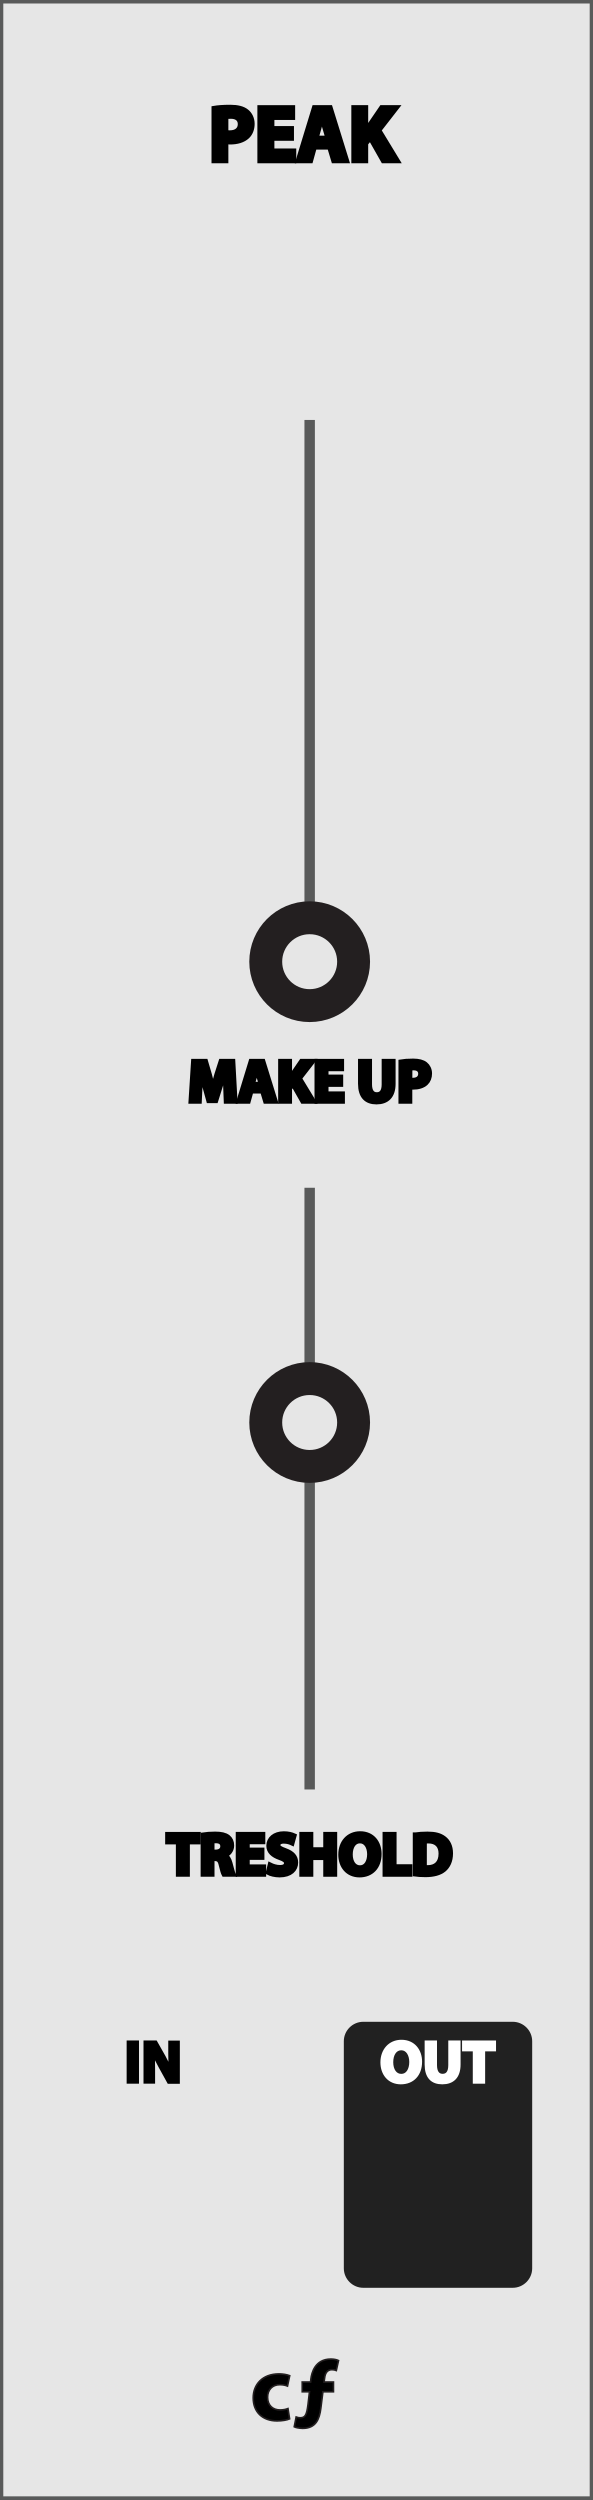
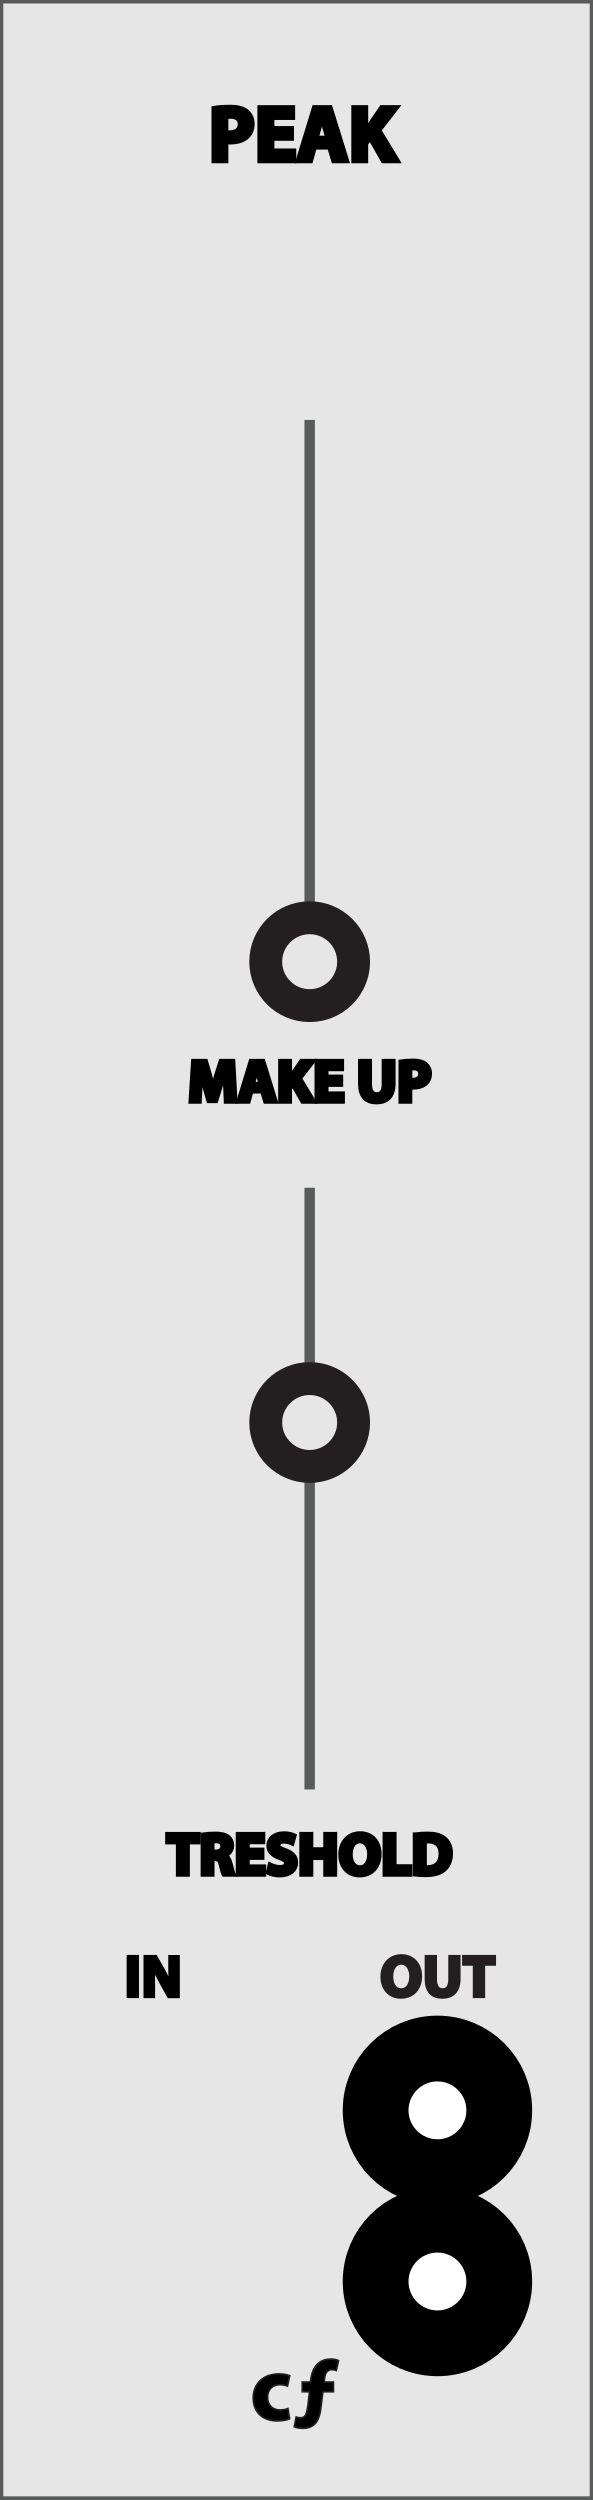
<svg xmlns="http://www.w3.org/2000/svg" version="1.1" id="svg4541" x="0px" y="0px" width="90.135px" height="380px" viewBox="0 0 90.135 380" enable-background="new 0 0 90.135 380" xml:space="preserve">
  <path id="path33453" fill="#E6E6E6" stroke="#595A5A" stroke-miterlimit="10" d="M0,0.032h90.135v379.913H0V0.032z" />
  <line fill="none" stroke="#595A5A" stroke-width="1.586" stroke-miterlimit="10" x1="47.069" y1="63.833" x2="47.069" y2="272" />
-   <g id="g13122" transform="matrix(0.2760238,0,0,0.2760238,354.0962,57.73635)">
-     <g id="g13178" transform="translate(-167.0764,-20.55757)">
-       <g id="g13224" transform="translate(-99.2314,6.094906)">
-         <g id="path30351">
-           <path fill="#212121" d="M-723.478,929.344c0-5.887-4.826-10.702-10.713-10.702h-82.293      c-5.894,0-10.72,4.815-10.72,10.702v125.067c0,5.887,4.826,10.717,10.72,10.717h82.293c5.887,0,10.713-4.829,10.713-10.717      V929.344L-723.478,929.344z" />
-         </g>
-       </g>
-     </g>
-   </g>
-   <g>
-     <path stroke="#000000" stroke-width="0.5" stroke-miterlimit="10" d="M20.876,310.402v6.068H19.5v-6.068H20.876z" />
-     <path stroke="#000000" stroke-width="0.5" stroke-miterlimit="10" d="M22.063,316.471v-6.066h1.603l1.26,2.229   c0.36,0.646,0.72,1.396,0.99,2.079h0.027c-0.09-0.801-0.117-1.62-0.117-2.523v-1.771h1.26v6.066h-1.44l-1.296-2.348   c-0.36-0.646-0.756-1.432-1.053-2.145L23.27,312c0.036,0.802,0.054,1.654,0.054,2.646v1.826h-1.261V316.471z" />
-   </g>
-   <g>
-     <path fill="#FFFFFF" stroke="#FFFFFF" stroke-width="0.5" stroke-miterlimit="10" d="M63.907,313.374   c0,1.989-1.206,3.194-2.98,3.194c-1.8,0-2.854-1.358-2.854-3.088c0-1.817,1.16-3.185,2.953-3.185   C62.89,310.305,63.907,311.699,63.907,313.374z M59.522,313.455c0,1.188,0.559,2.025,1.477,2.025c0.928,0,1.459-0.883,1.459-2.062   c0-1.09-0.521-2.025-1.468-2.025C60.063,311.395,59.522,312.275,59.522,313.455z" />
-     <path fill="#FFFFFF" stroke="#FFFFFF" stroke-width="0.5" stroke-miterlimit="10" d="M66.174,310.402v3.492   c0,1.045,0.396,1.576,1.099,1.576c0.728,0,1.115-0.512,1.115-1.576v-3.492h1.369v3.402c0,1.866-0.945,2.764-2.529,2.764   c-1.531,0-2.432-0.846-2.432-2.78v-3.386H66.174L66.174,310.402z" />
-     <path fill="#FFFFFF" stroke="#FFFFFF" stroke-width="0.5" stroke-miterlimit="10" d="M72.114,311.557h-1.631v-1.152h4.664v1.152   h-1.656v4.914h-1.377V311.557z" />
-   </g>
  <rect x="6.975" y="150.25" fill="#E6E6E6" width="76.184" height="30.289" />
  <g>
    <path stroke="#231F20" stroke-width="0.25" stroke-miterlimit="10" d="M44.021,367.67c-0.378,0.168-1.092,0.309-1.905,0.309   c-2.213,0-3.628-1.346-3.628-3.502c0-2.004,1.373-3.643,3.922-3.643c0.561,0,1.177,0.1,1.625,0.268l-0.336,1.582   c-0.252-0.104-0.63-0.211-1.19-0.211c-1.121,0-1.849,0.799-1.835,1.92c0,1.26,0.84,1.92,1.877,1.92   c0.504,0,0.896-0.086,1.219-0.211L44.021,367.67z" />
-     <path stroke="#231F20" stroke-width="0.25" stroke-miterlimit="10" d="M45.937,362.066h1.274l0.042-0.448   c0.111-0.938,0.63-3.039,3.039-3.039c0.477,0,0.911,0.098,1.163,0.224l-0.336,1.514c-0.169-0.062-0.394-0.127-0.659-0.127   c-0.7,0-1.036,0.506-1.12,1.269l-0.084,0.608h1.429v1.485H49.08l-0.312,2.493c-0.211,1.709-0.785,3.066-2.771,3.066   c-0.575-0.014-1.065-0.125-1.275-0.237l0.294-1.483c0.21,0.084,0.434,0.111,0.659,0.111c0.7-0.016,0.938-0.393,1.139-1.988   l0.228-1.962H45.94v-1.485H45.937L45.937,362.066z" />
+     <path stroke="#231F20" stroke-width="0.25" stroke-miterlimit="10" d="M45.937,362.066h1.274l0.042-0.448   c0.111-0.938,0.63-3.039,3.039-3.039c0.477,0,0.911,0.098,1.163,0.224l-0.336,1.514c-0.169-0.062-0.394-0.127-0.659-0.127   c-0.7,0-1.036,0.506-1.12,1.27l-0.084,0.607h1.429v1.485H49.08l-0.312,2.493c-0.211,1.709-0.785,3.066-2.771,3.066   c-0.575-0.014-1.065-0.125-1.275-0.237l0.294-1.483c0.21,0.084,0.434,0.111,0.659,0.111c0.7-0.016,0.938-0.393,1.139-1.988   l0.229-1.962H45.94v-1.485H45.937L45.937,362.066z" />
  </g>
  <g>
    <path stroke="#000000" stroke-width="0.75" stroke-miterlimit="10" d="M34.294,165.072c-0.027-0.729-0.054-1.611-0.054-2.494   h-0.027c-0.189,0.774-0.441,1.639-0.675,2.35l-0.738,2.368h-1.071l-0.648-2.35c-0.198-0.711-0.405-1.576-0.549-2.368h-0.018   c-0.036,0.819-0.063,1.755-0.108,2.512l-0.108,2.305h-1.27l0.387-6.068h1.828l0.594,2.026c0.189,0.702,0.378,1.458,0.513,2.169   h0.027c0.171-0.702,0.378-1.503,0.576-2.179l0.648-2.017h1.792l0.333,6.068h-1.341L34.294,165.072z" />
    <path stroke="#000000" stroke-width="0.75" stroke-miterlimit="10" d="M38.164,165.837l-0.432,1.558h-1.423l1.855-6.068h1.8   l1.881,6.068h-1.476l-0.468-1.558H38.164z M39.703,164.811l-0.378-1.287c-0.108-0.36-0.216-0.81-0.306-1.17H39   c-0.09,0.36-0.18,0.819-0.279,1.17l-0.36,1.287H39.703z" />
    <path stroke="#000000" stroke-width="0.75" stroke-miterlimit="10" d="M42.654,161.327h1.359v2.683h0.027   c0.135-0.234,0.279-0.45,0.414-0.666l1.377-2.017h1.684l-2.007,2.584l2.115,3.484h-1.603l-1.485-2.62l-0.522,0.639v1.98h-1.359   V161.327z" />
    <path stroke="#000000" stroke-width="0.75" stroke-miterlimit="10" d="M51.79,164.829h-2.232v1.44h2.493v1.125h-3.87v-6.068h3.744   v1.125h-2.367v1.26h2.232V164.829L51.79,164.829z" />
-     <path stroke="#000000" stroke-width="0.75" stroke-miterlimit="10" d="M56.172,161.327v3.493c0,1.044,0.396,1.575,1.099,1.575   c0.723,0,1.117-0.504,1.117-1.575v-3.493h1.367v3.403c0,1.872-0.945,2.764-2.529,2.764c-1.531,0-2.432-0.846-2.432-2.782v-3.385   H56.172z" />
-     <path stroke="#000000" stroke-width="0.75" stroke-miterlimit="10" d="M60.94,161.408c0.424-0.072,1.018-0.126,1.854-0.126   c0.848,0,1.45,0.162,1.855,0.486c0.387,0.306,0.646,0.81,0.646,1.404c0,0.594-0.196,1.098-0.56,1.44   c-0.469,0.441-1.159,0.639-1.971,0.639c-0.183,0-0.344-0.009-0.471-0.027v2.169H60.94V161.408z M62.3,164.163   c0.117,0.027,0.262,0.036,0.46,0.036c0.729,0,1.179-0.369,1.179-0.99c0-0.559-0.387-0.892-1.068-0.892   c-0.279,0-0.471,0.027-0.566,0.054L62.3,164.163L62.3,164.163z" />
+     <path stroke="#000000" stroke-width="0.75" stroke-miterlimit="10" d="M56.172,161.327v3.493c0,1.044,0.396,1.575,1.099,1.575   c0.724,0,1.117-0.504,1.117-1.575v-3.493h1.367v3.403c0,1.872-0.945,2.764-2.529,2.764c-1.531,0-2.432-0.846-2.432-2.782v-3.385   H56.172z" />
+     <path stroke="#000000" stroke-width="0.75" stroke-miterlimit="10" d="M60.94,161.408c0.424-0.072,1.018-0.126,1.854-0.126   c0.848,0,1.45,0.162,1.855,0.486c0.387,0.306,0.646,0.81,0.646,1.404c0,0.594-0.196,1.098-0.56,1.44   c-0.469,0.441-1.159,0.639-1.971,0.639c-0.184,0-0.345-0.009-0.472-0.027v2.169H60.94V161.408z M62.3,164.163   c0.117,0.027,0.262,0.036,0.46,0.036c0.729,0,1.179-0.369,1.179-0.99c0-0.559-0.387-0.892-1.067-0.892   c-0.279,0-0.472,0.027-0.565,0.054L62.3,164.163L62.3,164.163z" />
  </g>
  <g>
-     <path stroke="#000000" stroke-width="0.75" stroke-miterlimit="10" d="M27.108,279.977h-1.629v-1.149h4.663v1.149h-1.656v4.916   h-1.377L27.108,279.977L27.108,279.977z" />
-     <path stroke="#000000" stroke-width="0.75" stroke-miterlimit="10" d="M30.87,278.904c0.441-0.07,1.098-0.125,1.828-0.125   c0.9,0,1.53,0.135,1.962,0.477c0.36,0.289,0.558,0.712,0.558,1.27c0,0.774-0.549,1.309-1.071,1.494v0.027   c0.423,0.172,0.657,0.576,0.81,1.135c0.189,0.687,0.378,1.479,0.496,1.711h-1.405c-0.099-0.172-0.243-0.666-0.423-1.414   c-0.162-0.756-0.423-0.963-0.981-0.973H32.23v2.387h-1.36V278.904z M32.229,281.516h0.54c0.684,0,1.089-0.342,1.089-0.873   c0-0.559-0.378-0.836-1.008-0.846c-0.333,0-0.522,0.027-0.621,0.045V281.516z" />
+     <path stroke="#000000" stroke-width="0.75" stroke-miterlimit="10" d="M27.108,279.977h-1.629v-1.148h4.663v1.148h-1.656v4.916   h-1.377L27.108,279.977L27.108,279.977z" />
+     <path stroke="#000000" stroke-width="0.75" stroke-miterlimit="10" d="M30.87,278.904c0.441-0.07,1.098-0.125,1.828-0.125   c0.9,0,1.53,0.135,1.962,0.477c0.36,0.289,0.558,0.712,0.558,1.27c0,0.774-0.549,1.31-1.071,1.494v0.027   c0.423,0.172,0.657,0.576,0.81,1.135c0.189,0.688,0.378,1.479,0.496,1.711h-1.405c-0.099-0.172-0.243-0.666-0.423-1.414   c-0.162-0.756-0.423-0.963-0.981-0.973H32.23v2.387h-1.36V278.904z M32.229,281.516h0.54c0.684,0,1.089-0.342,1.089-0.873   c0-0.559-0.378-0.836-1.008-0.846c-0.333,0-0.522,0.027-0.621,0.045V281.516z" />
    <path stroke="#000000" stroke-width="0.75" stroke-miterlimit="10" d="M39.816,282.326h-2.232v1.439h2.494v1.127h-3.871v-6.068   h3.745v1.125h-2.368v1.261h2.232V282.326z" />
-     <path stroke="#000000" stroke-width="0.75" stroke-miterlimit="10" d="M41.057,283.479c0.369,0.189,0.937,0.379,1.521,0.379   c0.63,0,0.963-0.262,0.963-0.655c0-0.378-0.288-0.597-1.018-0.854c-1.008-0.353-1.666-0.908-1.666-1.791   c0-1.035,0.864-1.828,2.296-1.828c0.684,0,1.188,0.146,1.548,0.308l-0.306,1.106c-0.243-0.117-0.675-0.289-1.269-0.289   c-0.594,0-0.882,0.271-0.882,0.586c0,0.388,0.342,0.56,1.125,0.854c1.072,0.396,1.576,0.954,1.576,1.812   c0,1.018-0.783,1.883-2.449,1.883c-0.693,0-1.377-0.18-1.72-0.369L41.057,283.479z" />
+     <path stroke="#000000" stroke-width="0.75" stroke-miterlimit="10" d="M41.057,283.479c0.369,0.189,0.937,0.379,1.521,0.379   c0.63,0,0.963-0.262,0.963-0.654c0-0.378-0.288-0.598-1.018-0.854c-1.008-0.354-1.666-0.908-1.666-1.791   c0-1.035,0.864-1.828,2.296-1.828c0.684,0,1.188,0.146,1.548,0.308l-0.306,1.106c-0.243-0.117-0.675-0.289-1.269-0.289   c-0.594,0-0.882,0.271-0.882,0.586c0,0.388,0.342,0.56,1.125,0.854c1.072,0.396,1.576,0.954,1.576,1.812   c0,1.018-0.783,1.883-2.449,1.883c-0.693,0-1.377-0.18-1.72-0.369L41.057,283.479z" />
    <path stroke="#000000" stroke-width="0.75" stroke-miterlimit="10" d="M47.249,278.824v2.332h2.26v-2.332h1.368v6.068h-1.368   v-2.539h-2.26v2.539h-1.377v-6.068H47.249z" />
    <path stroke="#000000" stroke-width="0.75" stroke-miterlimit="10" d="M57.627,281.795c0,1.99-1.206,3.196-2.979,3.196   c-1.801,0-2.854-1.359-2.854-3.089c0-1.818,1.161-3.178,2.952-3.178C56.61,278.725,57.627,280.121,57.627,281.795z M53.243,281.876   c0,1.188,0.558,2.026,1.477,2.026c0.928,0,1.459-0.883,1.459-2.062c0-1.089-0.521-2.025-1.468-2.025   C53.783,279.814,53.243,280.697,53.243,281.876z" />
    <path stroke="#000000" stroke-width="0.75" stroke-miterlimit="10" d="M58.524,278.824h1.379v4.916h2.412v1.152h-3.791V278.824z" />
-     <path stroke="#000000" stroke-width="0.75" stroke-miterlimit="10" d="M63.124,278.904c0.505-0.08,1.162-0.125,1.855-0.125   c1.149,0,1.896,0.207,2.481,0.646c0.63,0.47,1.024,1.218,1.024,2.287c0,1.16-0.424,1.962-1.01,2.457   c-0.639,0.531-1.608,0.783-2.799,0.783c-0.712,0-1.216-0.046-1.559-0.093V278.9h0.004v0.004H63.124z M64.502,283.857   c0.117,0.023,0.306,0.023,0.478,0.023c1.242,0.012,2.055-0.675,2.055-2.124c0.01-1.261-0.729-1.928-1.908-1.928   c-0.309,0-0.504,0.024-0.621,0.055L64.502,283.857L64.502,283.857z" />
+     <path stroke="#000000" stroke-width="0.75" stroke-miterlimit="10" d="M63.124,278.904c0.505-0.08,1.162-0.125,1.855-0.125   c1.148,0,1.896,0.207,2.48,0.646c0.63,0.47,1.023,1.218,1.023,2.287c0,1.16-0.424,1.962-1.01,2.457   c-0.639,0.531-1.607,0.783-2.799,0.783c-0.712,0-1.216-0.046-1.559-0.093V278.9h0.004v0.004H63.124z M64.502,283.857   c0.117,0.022,0.306,0.022,0.478,0.022c1.242,0.013,2.056-0.675,2.056-2.124c0.01-1.261-0.729-1.928-1.908-1.928   c-0.31,0-0.504,0.023-0.621,0.055L64.502,283.857L64.502,283.857z" />
  </g>
  <circle fill="#E6E6E6" stroke="#231F20" stroke-width="5" stroke-miterlimit="10" cx="47.069" cy="216.221" r="6.677" />
  <circle fill="#E6E6E6" stroke="#231F20" stroke-width="5" stroke-miterlimit="10" cx="47.069" cy="146.177" r="6.677" />
  <g>
    <path stroke="#000000" stroke-width="0.75" stroke-miterlimit="10" d="M32.525,16.467c0.564-0.096,1.355-0.168,2.471-0.168   c1.127,0,1.931,0.216,2.471,0.647c0.516,0.408,0.863,1.08,0.863,1.871s-0.264,1.463-0.744,1.919   c-0.624,0.588-1.547,0.852-2.626,0.852c-0.24,0-0.456-0.012-0.624-0.036v2.891h-1.811V16.467z M34.336,20.137   c0.156,0.036,0.348,0.048,0.612,0.048c0.971,0,1.571-0.492,1.571-1.319c0-0.743-0.516-1.187-1.427-1.187   c-0.372,0-0.624,0.036-0.756,0.072V20.137z" />
-     <path stroke="#000000" stroke-width="0.75" stroke-miterlimit="10" d="M44.307,21.025h-2.975v1.919h3.322v1.499h-5.157v-8.083   h4.989v1.499h-3.154v1.679h2.975V21.025z" />
-     <path stroke="#000000" stroke-width="0.75" stroke-miterlimit="10" d="M47.788,22.368l-0.575,2.075h-1.895l2.47-8.083h2.399   l2.507,8.083h-1.968l-0.623-2.075H47.788z M49.84,21.001l-0.504-1.715c-0.145-0.479-0.288-1.079-0.408-1.559h-0.023   c-0.12,0.48-0.24,1.091-0.372,1.559l-0.479,1.715H49.84z" />
-     <path stroke="#000000" stroke-width="0.75" stroke-miterlimit="10" d="M53.777,16.359h1.812v3.574h0.036   c0.18-0.312,0.371-0.6,0.552-0.887l1.835-2.687h2.242l-2.675,3.442l2.819,4.642h-2.135l-1.979-3.49l-0.695,0.852v2.639h-1.812   V16.359z" />
+     <path stroke="#000000" stroke-width="0.75" stroke-miterlimit="10" d="M44.307,21.025h-2.975v1.919h3.322v1.499h-5.157V16.36h4.989   v1.499h-3.154v1.679h2.975V21.025L44.307,21.025z" />
+     <path stroke="#000000" stroke-width="0.75" stroke-miterlimit="10" d="M47.788,22.368l-0.575,2.075h-1.895l2.47-8.083h2.398   l2.508,8.083h-1.969l-0.623-2.075H47.788z M49.84,21.001l-0.504-1.715c-0.146-0.479-0.288-1.079-0.407-1.559h-0.023   c-0.12,0.48-0.24,1.091-0.372,1.559l-0.479,1.715H49.84z" />
+     <path stroke="#000000" stroke-width="0.75" stroke-miterlimit="10" d="M53.776,16.359h1.812v3.574h0.036   c0.181-0.312,0.371-0.6,0.552-0.887l1.836-2.687h2.241l-2.675,3.442l2.818,4.642h-2.135l-1.979-3.49l-0.695,0.852v2.639h-1.812   V16.359z" />
+   </g>
+   <g>
+     <path stroke="#000000" stroke-width="0.5" stroke-miterlimit="10" d="M20.875,297.394v6.067H19.5v-6.067H20.875z" />
+     <path stroke="#000000" stroke-width="0.5" stroke-miterlimit="10" d="M22.063,303.463v-6.066h1.604l1.26,2.229   c0.358,0.646,0.72,1.396,0.989,2.08h0.026c-0.09-0.802-0.116-1.621-0.116-2.523v-1.771h1.26v6.065h-1.439l-1.295-2.349   c-0.36-0.646-0.757-1.438-1.055-2.146l-0.026,0.01c0.036,0.802,0.054,1.654,0.054,2.646v1.826H22.063L22.063,303.463   L22.063,303.463z" />
+   </g>
+   <circle fill="#FFFFFF" stroke="#000000" stroke-width="10" stroke-miterlimit="10" cx="66.492" cy="320.773" r="9.395" />
+   <circle fill="#FFFFFF" stroke="#000000" stroke-width="10" stroke-miterlimit="10" cx="66.492" cy="346.787" r="9.395" />
+   <g>
+     <path fill="#231F20" stroke="#231F20" stroke-width="0.5" stroke-miterlimit="10" d="M63.907,300.365   c0,1.988-1.206,3.193-2.98,3.193c-1.8,0-2.854-1.357-2.854-3.088c0-1.816,1.16-3.188,2.953-3.188   C62.89,297.296,63.907,298.689,63.907,300.365z M59.522,300.445c0,1.188,0.559,2.025,1.477,2.025c0.928,0,1.459-0.883,1.459-2.062   c0-1.091-0.521-2.025-1.468-2.025C60.063,298.386,59.522,299.268,59.522,300.445z" />
+     <path fill="#231F20" stroke="#231F20" stroke-width="0.5" stroke-miterlimit="10" d="M66.174,297.395v3.492   c0,1.045,0.396,1.575,1.099,1.575c0.729,0,1.115-0.521,1.115-1.575v-3.492h1.369v3.401c0,1.856-0.945,2.765-2.529,2.765   c-1.53,0-2.432-0.847-2.432-2.78v-3.386H66.174L66.174,297.395z" />
+     <path fill="#231F20" stroke="#231F20" stroke-width="0.5" stroke-miterlimit="10" d="M72.114,298.548h-1.631v-1.151h4.664v1.151   h-1.656v4.914h-1.377V298.548z" />
  </g>
</svg>
